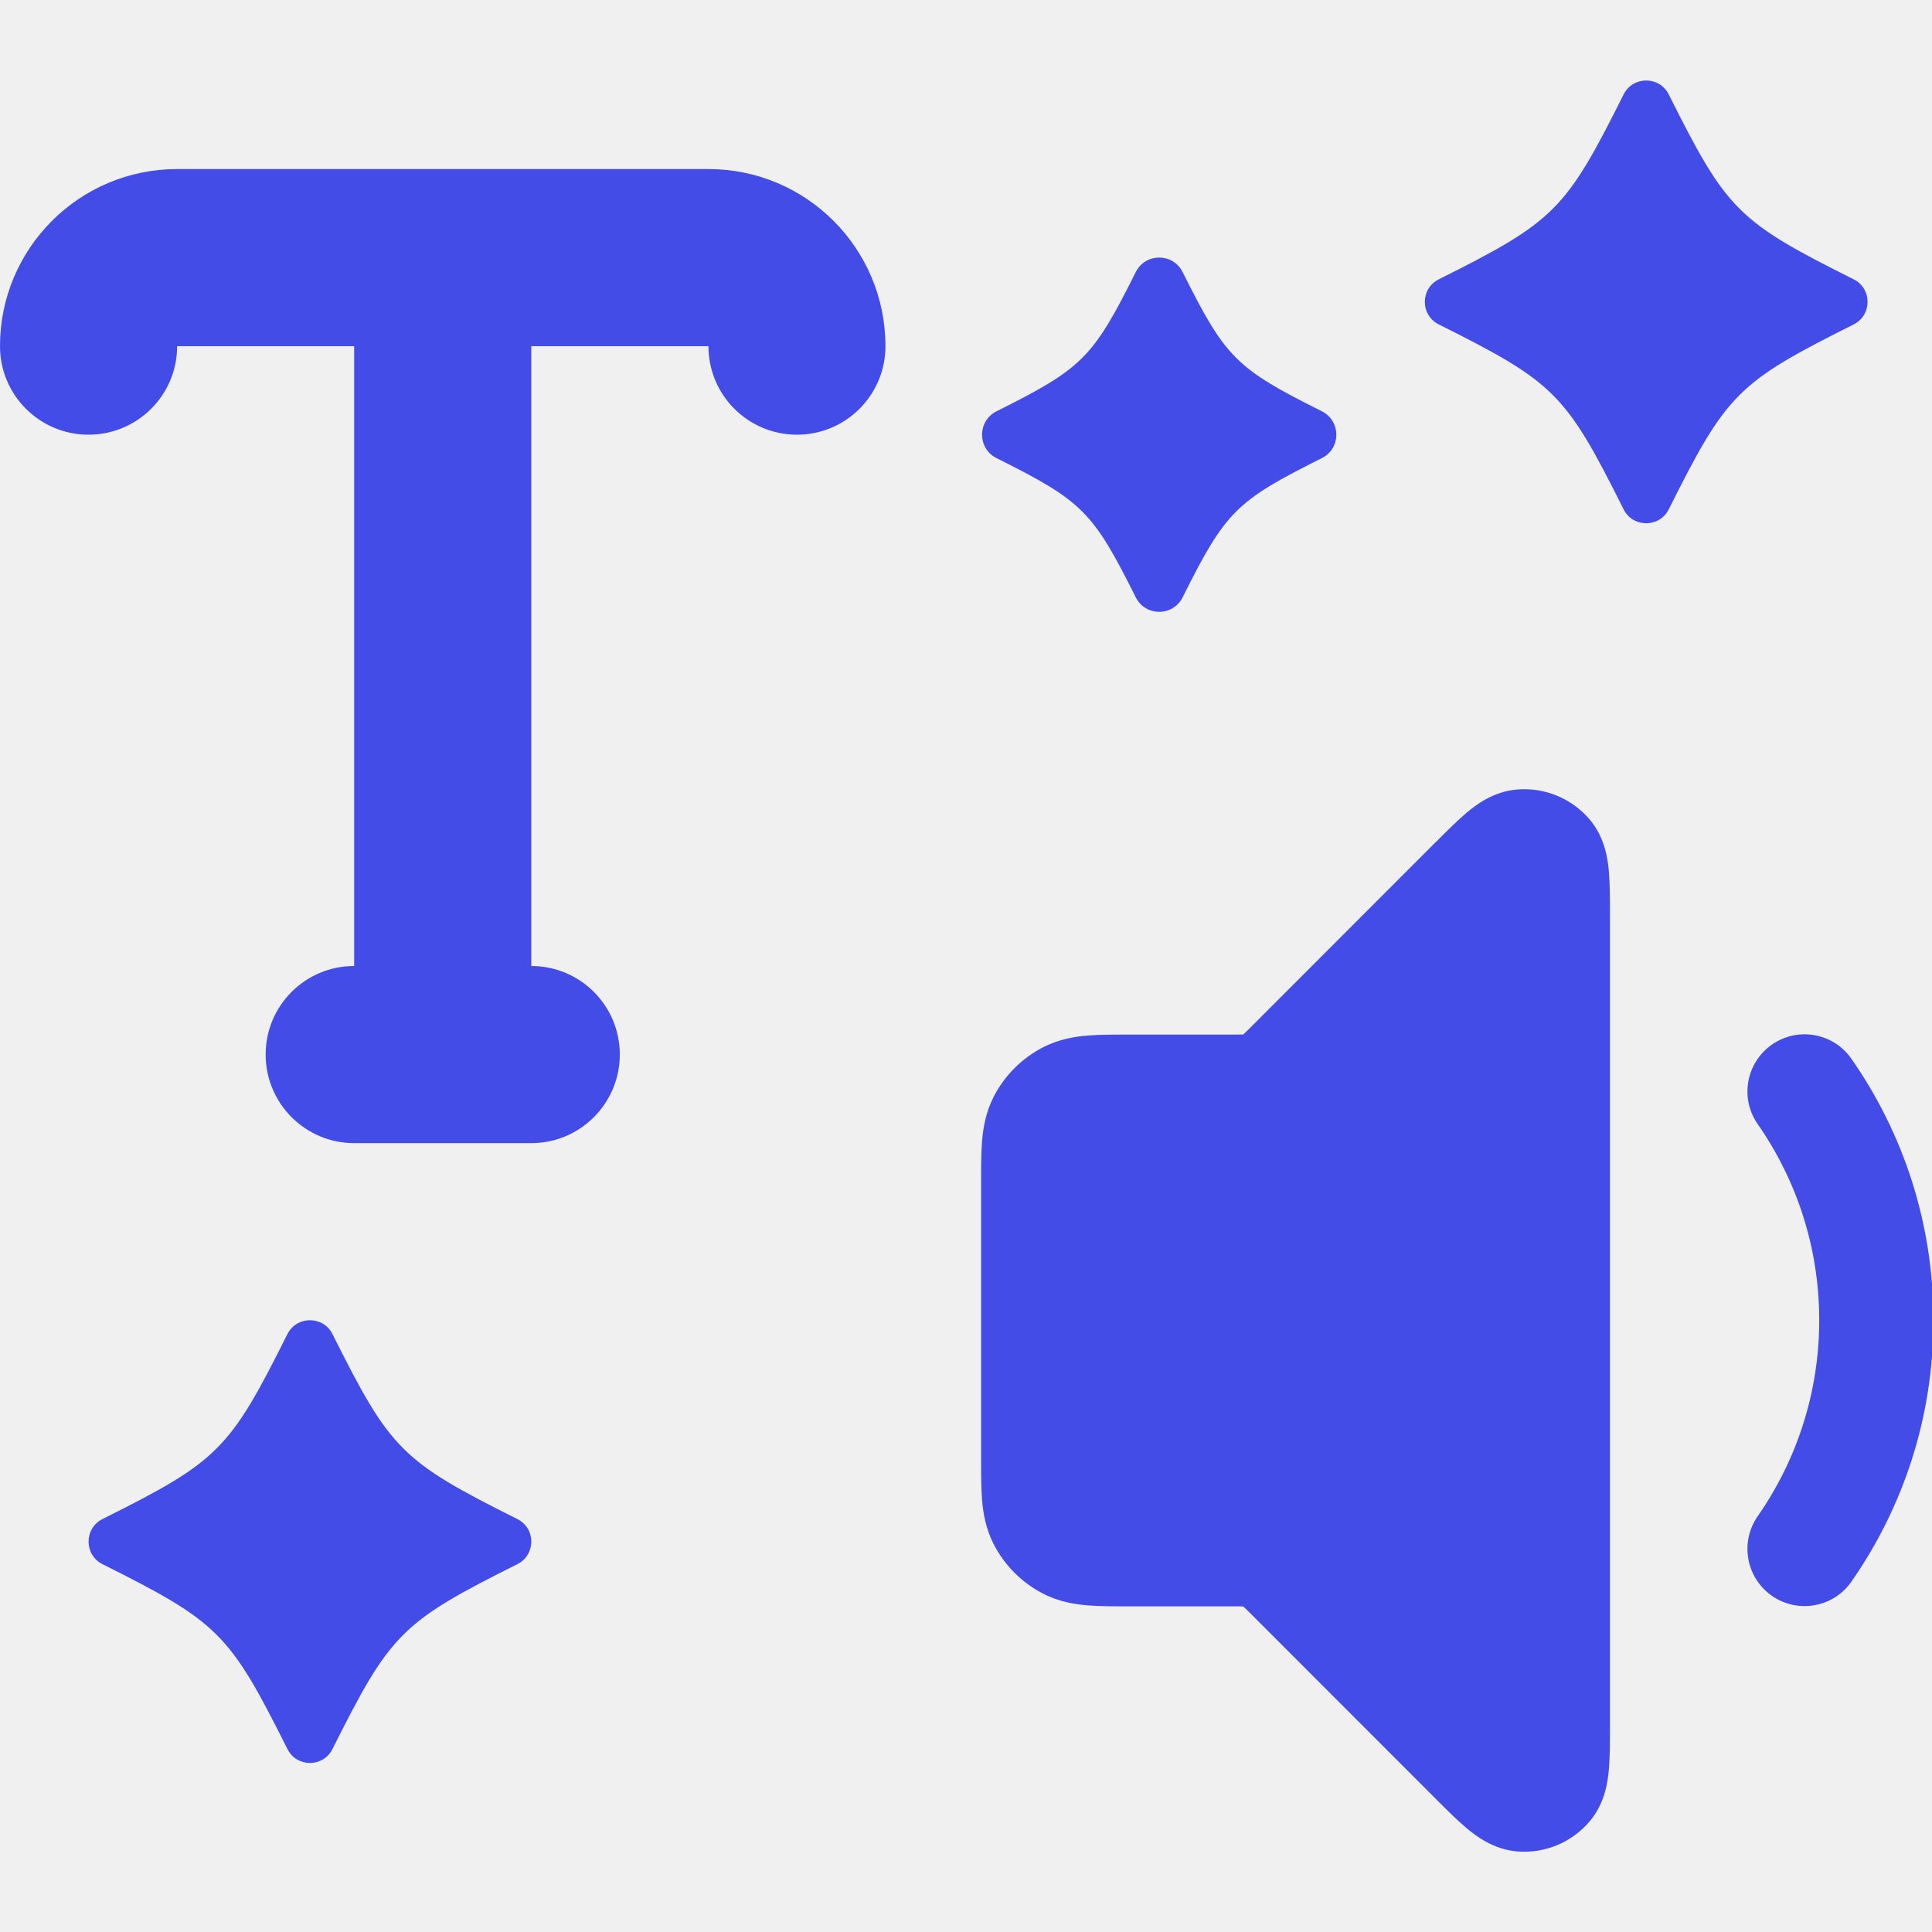
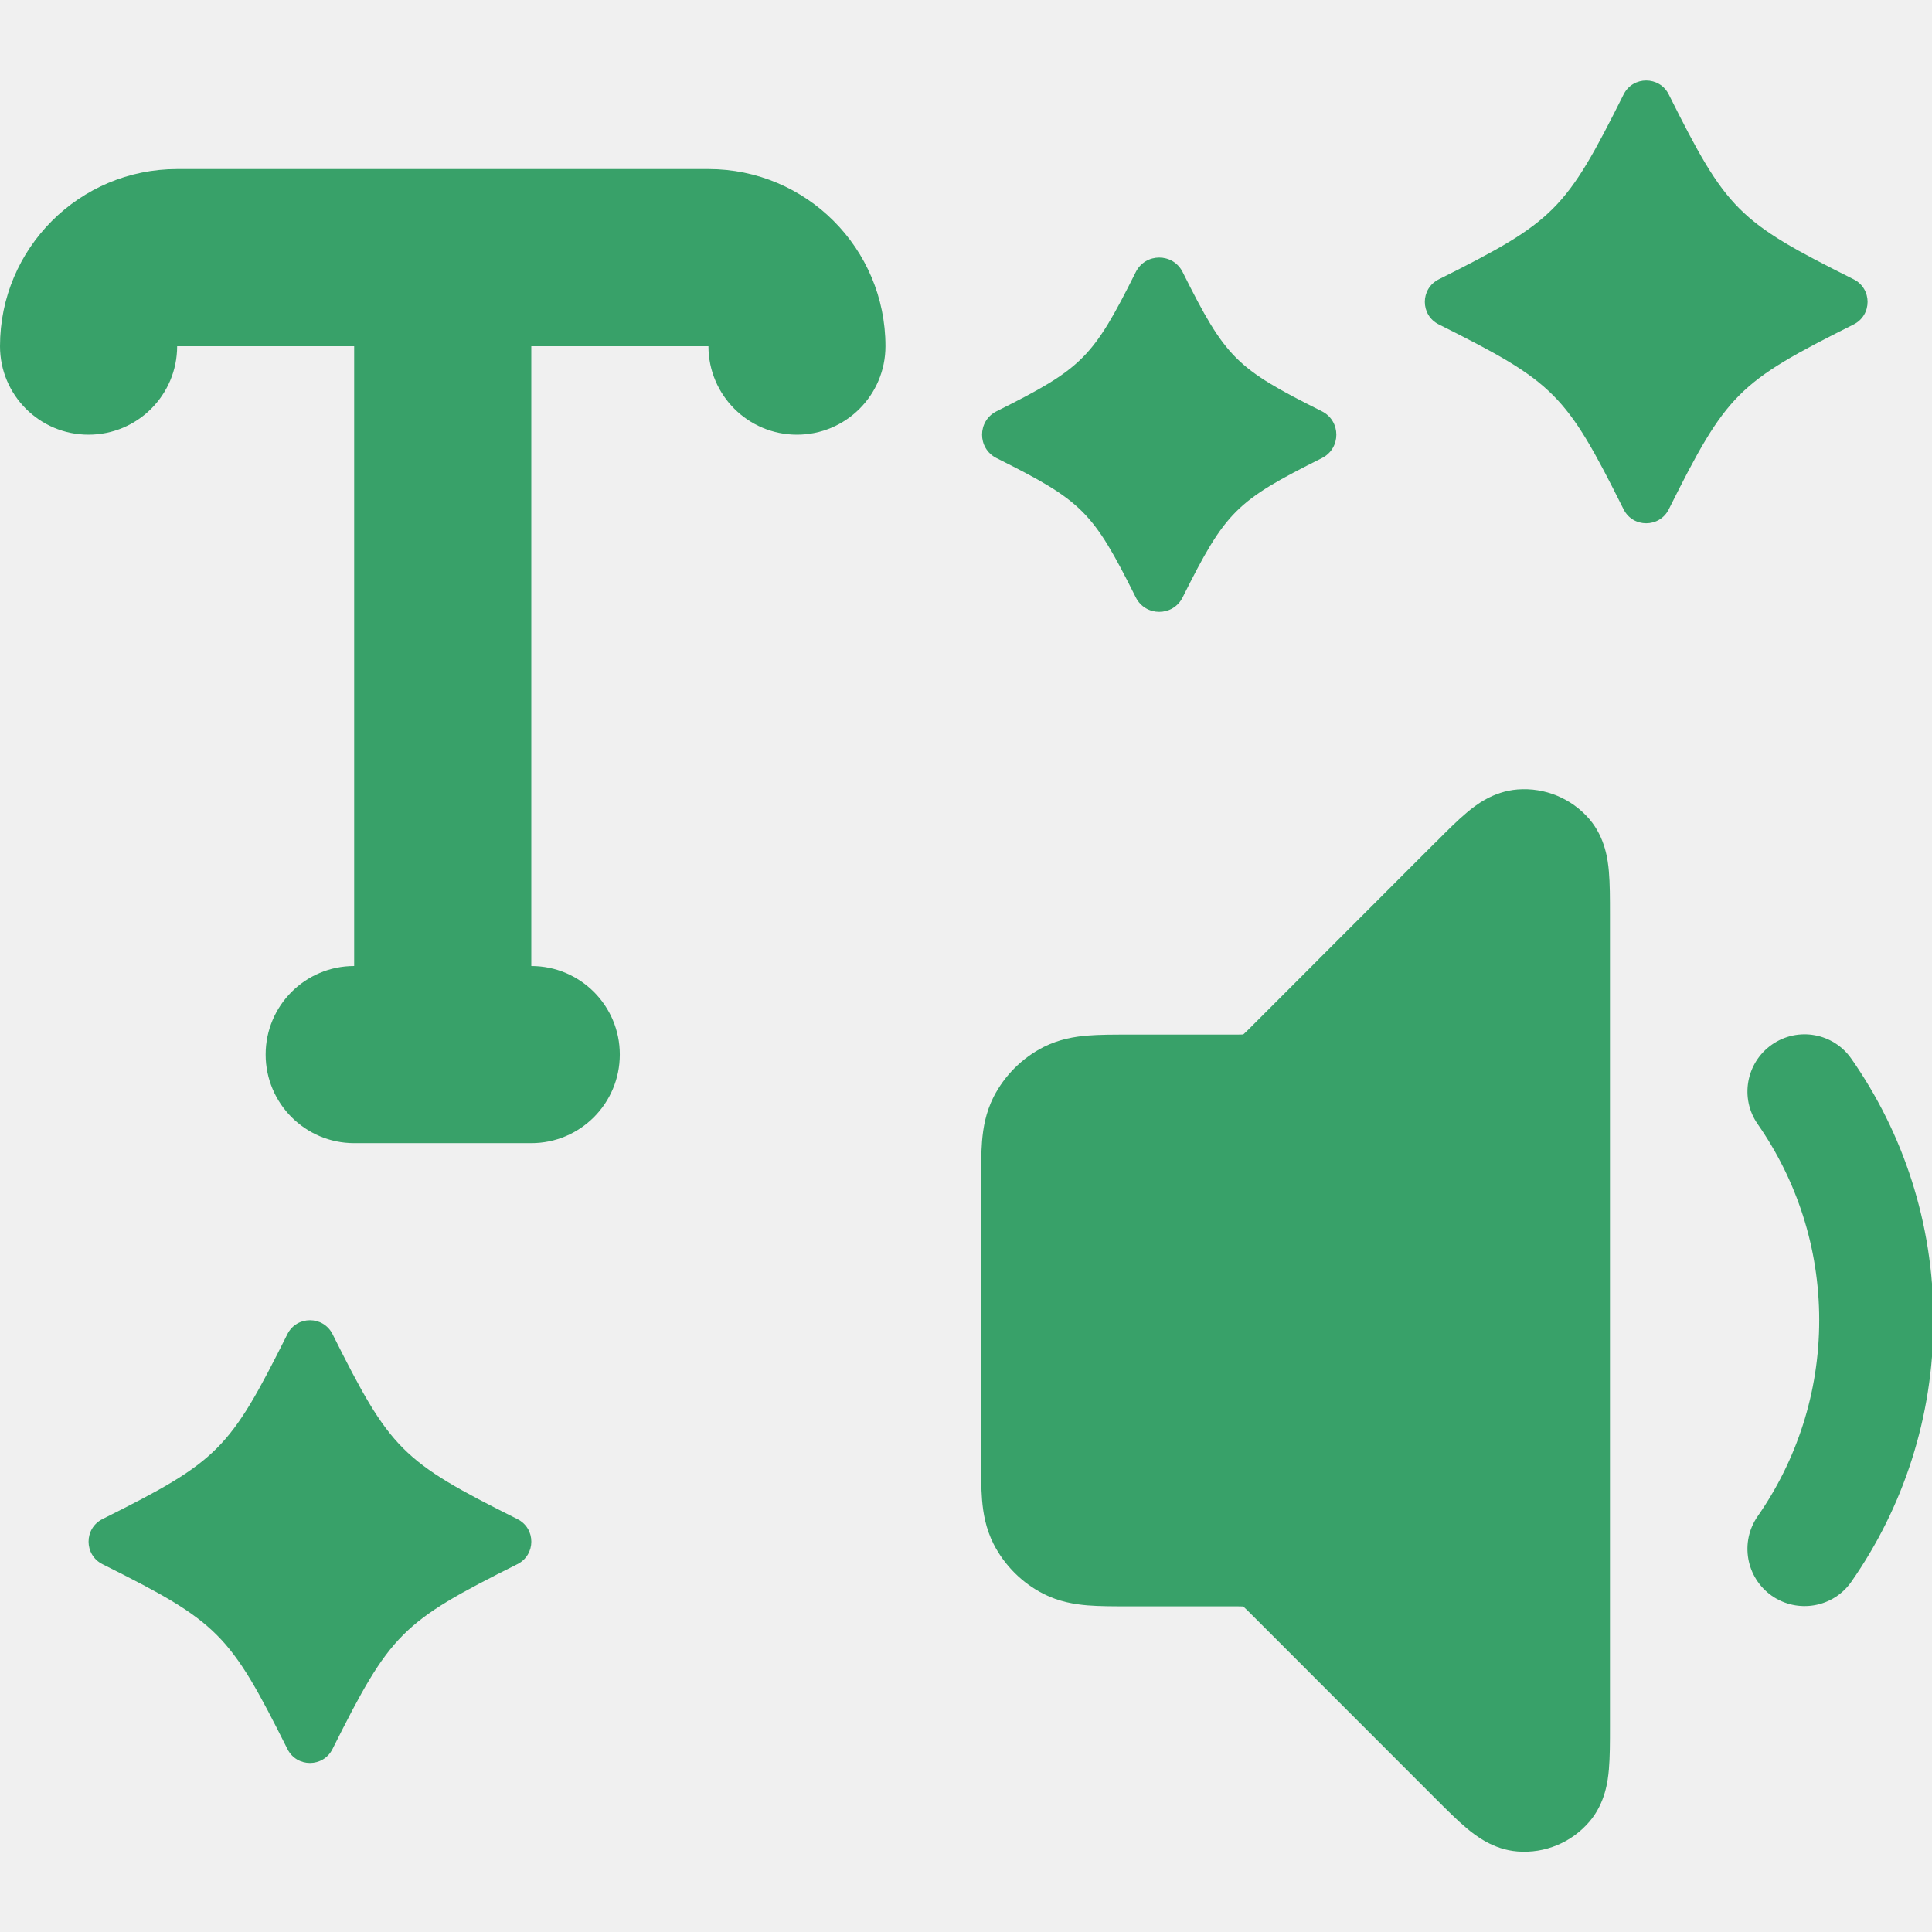
<svg xmlns="http://www.w3.org/2000/svg" width="16" height="16" viewBox="0 0 16 16" fill="none">
  <g clip-path="url(#clip0_109_6694)">
-     <path fill-rule="evenodd" clip-rule="evenodd" d="M0 2.867C0 2.057 0.657 1.4 1.467 1.4H5.867C6.677 1.4 7.333 2.057 7.333 2.867C7.333 3.272 7.005 3.6 6.6 3.6C6.195 3.6 5.867 3.272 5.867 2.867H4.4V8C4.805 8 5.133 8.328 5.133 8.733C5.133 9.138 4.805 9.467 4.4 9.467H2.933C2.528 9.467 2.2 9.138 2.2 8.733C2.2 8.328 2.528 8 2.933 8V2.867H1.467C1.467 3.272 1.138 3.6 0.733 3.6C0.328 3.6 0 3.272 0 2.867Z" fill="#444CE7" />
-     <path d="M13.82 0.782C13.743 0.628 13.523 0.628 13.446 0.782C12.966 1.742 12.875 1.833 11.916 2.313C11.761 2.39 11.761 2.61 11.916 2.687C12.875 3.167 12.966 3.258 13.446 4.218C13.523 4.372 13.743 4.372 13.82 4.218C14.3 3.258 14.391 3.167 15.351 2.687C15.505 2.61 15.505 2.39 15.351 2.313C14.391 1.833 14.3 1.742 13.82 0.782Z" fill="#444CE7" />
-     <path d="M9.794 2.253C9.714 2.093 9.486 2.093 9.406 2.253C9.05 2.965 8.965 3.05 8.253 3.406C8.093 3.486 8.093 3.714 8.253 3.794C8.965 4.15 9.05 4.235 9.406 4.947C9.486 5.107 9.714 5.107 9.794 4.947C10.15 4.235 10.235 4.15 10.947 3.794C11.107 3.714 11.107 3.486 10.947 3.406C10.235 3.05 10.15 2.965 9.794 2.253Z" fill="#444CE7" />
-     <path d="M2.754 11.049C2.677 10.895 2.457 10.895 2.38 11.049C1.9 12.009 1.809 12.1 0.849 12.58C0.695 12.657 0.695 12.877 0.849 12.954C1.809 13.434 1.9 13.525 2.38 14.484C2.457 14.639 2.677 14.639 2.754 14.484C3.234 13.525 3.325 13.434 4.284 12.954C4.439 12.877 4.439 12.657 4.284 12.58C3.325 12.1 3.234 12.009 2.754 11.049Z" fill="#444CE7" />
-     <path fill-rule="evenodd" clip-rule="evenodd" d="M14.674 8.651C14.889 8.501 15.184 8.554 15.333 8.769C15.761 9.382 16.012 10.129 16.012 10.933C16.012 11.738 15.761 12.484 15.333 13.098C15.184 13.313 14.889 13.365 14.674 13.216C14.46 13.066 14.407 12.771 14.557 12.556C14.877 12.096 15.066 11.537 15.066 10.933C15.066 10.329 14.877 9.77 14.557 9.31C14.407 9.096 14.46 8.801 14.674 8.651Z" fill="#444CE7" />
-     <path fill-rule="evenodd" clip-rule="evenodd" d="M12.567 6.538C12.794 6.52 13.015 6.612 13.163 6.784C13.295 6.939 13.316 7.125 13.324 7.216C13.333 7.317 13.333 7.443 13.333 7.571C13.333 7.577 13.333 7.583 13.333 7.589L13.333 14.3C13.333 14.428 13.333 14.554 13.324 14.655C13.316 14.745 13.295 14.932 13.163 15.086C13.015 15.259 12.794 15.351 12.567 15.333C12.364 15.317 12.218 15.2 12.148 15.142C12.07 15.077 11.981 14.988 11.891 14.898L10.38 13.386C10.336 13.342 10.314 13.32 10.297 13.305L10.296 13.304L10.294 13.304C10.272 13.303 10.241 13.303 10.179 13.303L9.341 13.303C9.222 13.303 9.105 13.303 9.007 13.295C8.898 13.286 8.771 13.265 8.642 13.2C8.464 13.109 8.319 12.964 8.228 12.786C8.163 12.657 8.142 12.53 8.133 12.421C8.125 12.323 8.125 12.207 8.125 12.087V9.799C8.125 9.794 8.125 9.789 8.125 9.784C8.125 9.665 8.125 9.548 8.133 9.45C8.142 9.341 8.163 9.214 8.228 9.085C8.319 8.907 8.464 8.762 8.642 8.671C8.771 8.606 8.898 8.585 9.007 8.576C9.105 8.568 9.222 8.568 9.341 8.568C9.346 8.568 9.351 8.568 9.356 8.568H10.179C10.241 8.568 10.272 8.568 10.294 8.567L10.296 8.567L10.297 8.566C10.314 8.551 10.336 8.529 10.38 8.485L11.878 6.986C11.883 6.982 11.887 6.978 11.891 6.974C11.981 6.883 12.07 6.794 12.148 6.729C12.218 6.67 12.364 6.554 12.567 6.538Z" fill="#444CE7" />
+     <path fill-rule="evenodd" clip-rule="evenodd" d="M0 2.867C0 2.057 0.657 1.4 1.467 1.4H5.867C6.677 1.4 7.333 2.057 7.333 2.867C7.333 3.272 7.005 3.6 6.6 3.6C6.195 3.6 5.867 3.272 5.867 2.867H4.4V8C4.805 8 5.133 8.328 5.133 8.733C5.133 9.138 4.805 9.467 4.4 9.467H2.933C2.528 9.467 2.2 9.138 2.2 8.733C2.2 8.328 2.528 8 2.933 8V2.867H1.467C1.467 3.272 1.138 3.6 0.733 3.6C0.328 3.6 0 3.272 0 2.867Z" fill="#38A169" />
+     <path d="M13.82 0.782C13.743 0.628 13.523 0.628 13.446 0.782C12.966 1.742 12.875 1.833 11.916 2.313C11.761 2.39 11.761 2.61 11.916 2.687C12.875 3.167 12.966 3.258 13.446 4.218C13.523 4.372 13.743 4.372 13.82 4.218C14.3 3.258 14.391 3.167 15.351 2.687C15.505 2.61 15.505 2.39 15.351 2.313C14.391 1.833 14.3 1.742 13.82 0.782Z" fill="#38A169" />
+     <path d="M9.794 2.253C9.714 2.093 9.486 2.093 9.406 2.253C9.05 2.965 8.965 3.05 8.253 3.406C8.093 3.486 8.093 3.714 8.253 3.794C8.965 4.15 9.05 4.235 9.406 4.947C9.486 5.107 9.714 5.107 9.794 4.947C10.15 4.235 10.235 4.15 10.947 3.794C11.107 3.714 11.107 3.486 10.947 3.406C10.235 3.05 10.15 2.965 9.794 2.253Z" fill="#38A169" />
+     <path d="M2.754 11.049C2.677 10.895 2.457 10.895 2.38 11.049C1.9 12.009 1.809 12.1 0.849 12.58C0.695 12.657 0.695 12.877 0.849 12.954C1.809 13.434 1.9 13.525 2.38 14.484C2.457 14.639 2.677 14.639 2.754 14.484C3.234 13.525 3.325 13.434 4.284 12.954C4.439 12.877 4.439 12.657 4.284 12.58C3.325 12.1 3.234 12.009 2.754 11.049Z" fill="#38A169" />
+     <path fill-rule="evenodd" clip-rule="evenodd" d="M14.674 8.651C14.889 8.501 15.184 8.554 15.333 8.769C15.761 9.382 16.012 10.129 16.012 10.933C16.012 11.738 15.761 12.484 15.333 13.098C15.184 13.313 14.889 13.365 14.674 13.216C14.46 13.066 14.407 12.771 14.557 12.556C14.877 12.096 15.066 11.537 15.066 10.933C15.066 10.329 14.877 9.77 14.557 9.31C14.407 9.096 14.46 8.801 14.674 8.651Z" fill="#38A169" />
+     <path fill-rule="evenodd" clip-rule="evenodd" d="M12.567 6.538C12.794 6.52 13.015 6.612 13.163 6.784C13.295 6.939 13.316 7.125 13.324 7.216C13.333 7.317 13.333 7.443 13.333 7.571C13.333 7.577 13.333 7.583 13.333 7.589L13.333 14.3C13.333 14.428 13.333 14.554 13.324 14.655C13.316 14.745 13.295 14.932 13.163 15.086C13.015 15.259 12.794 15.351 12.567 15.333C12.364 15.317 12.218 15.2 12.148 15.142C12.07 15.077 11.981 14.988 11.891 14.898L10.38 13.386C10.336 13.342 10.314 13.32 10.297 13.305L10.296 13.304L10.294 13.304C10.272 13.303 10.241 13.303 10.179 13.303L9.341 13.303C9.222 13.303 9.105 13.303 9.007 13.295C8.898 13.286 8.771 13.265 8.642 13.2C8.464 13.109 8.319 12.964 8.228 12.786C8.163 12.657 8.142 12.53 8.133 12.421C8.125 12.323 8.125 12.207 8.125 12.087V9.799C8.125 9.794 8.125 9.789 8.125 9.784C8.125 9.665 8.125 9.548 8.133 9.45C8.142 9.341 8.163 9.214 8.228 9.085C8.319 8.907 8.464 8.762 8.642 8.671C8.771 8.606 8.898 8.585 9.007 8.576C9.105 8.568 9.222 8.568 9.341 8.568C9.346 8.568 9.351 8.568 9.356 8.568H10.179C10.241 8.568 10.272 8.568 10.294 8.567L10.296 8.567L10.297 8.566C10.314 8.551 10.336 8.529 10.38 8.485L11.878 6.986C11.883 6.982 11.887 6.978 11.891 6.974C11.981 6.883 12.07 6.794 12.148 6.729C12.218 6.67 12.364 6.554 12.567 6.538Z" fill="#38A169" />
  </g>
  <defs>
    <clipPath id="clip0_109_6694">
      <rect width="16" height="16" fill="white" />
    </clipPath>
  </defs>
</svg>
